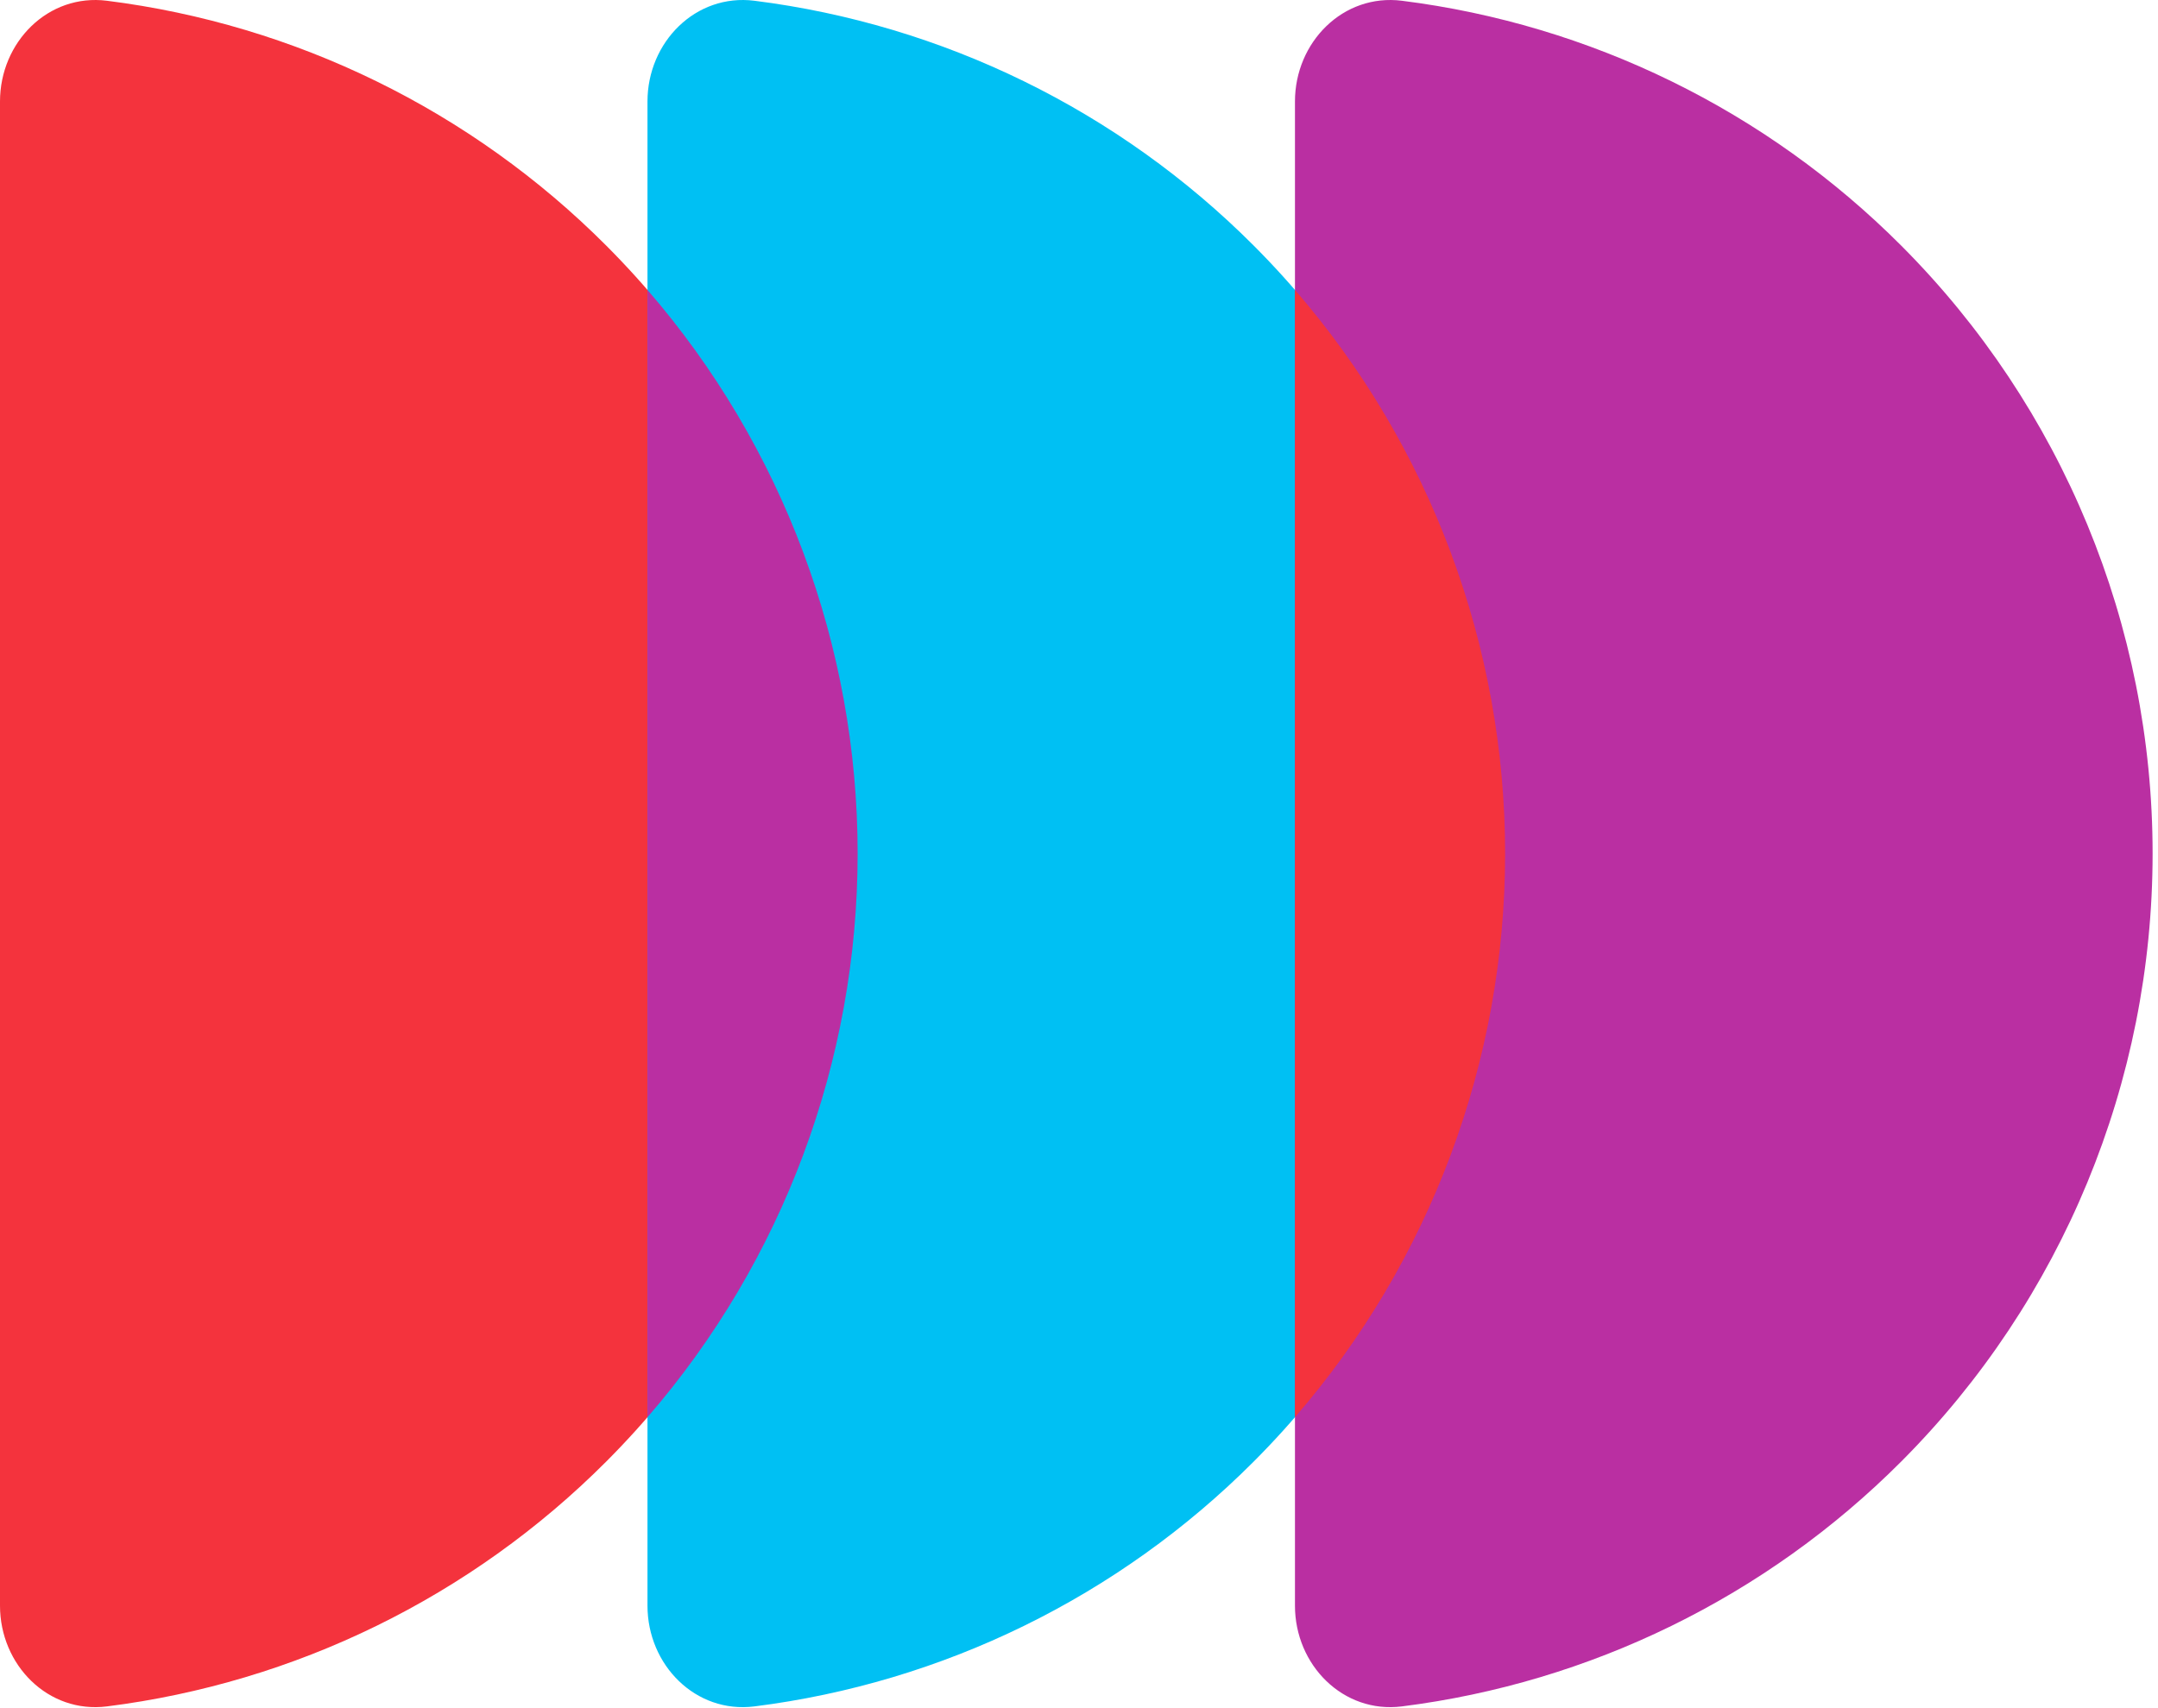
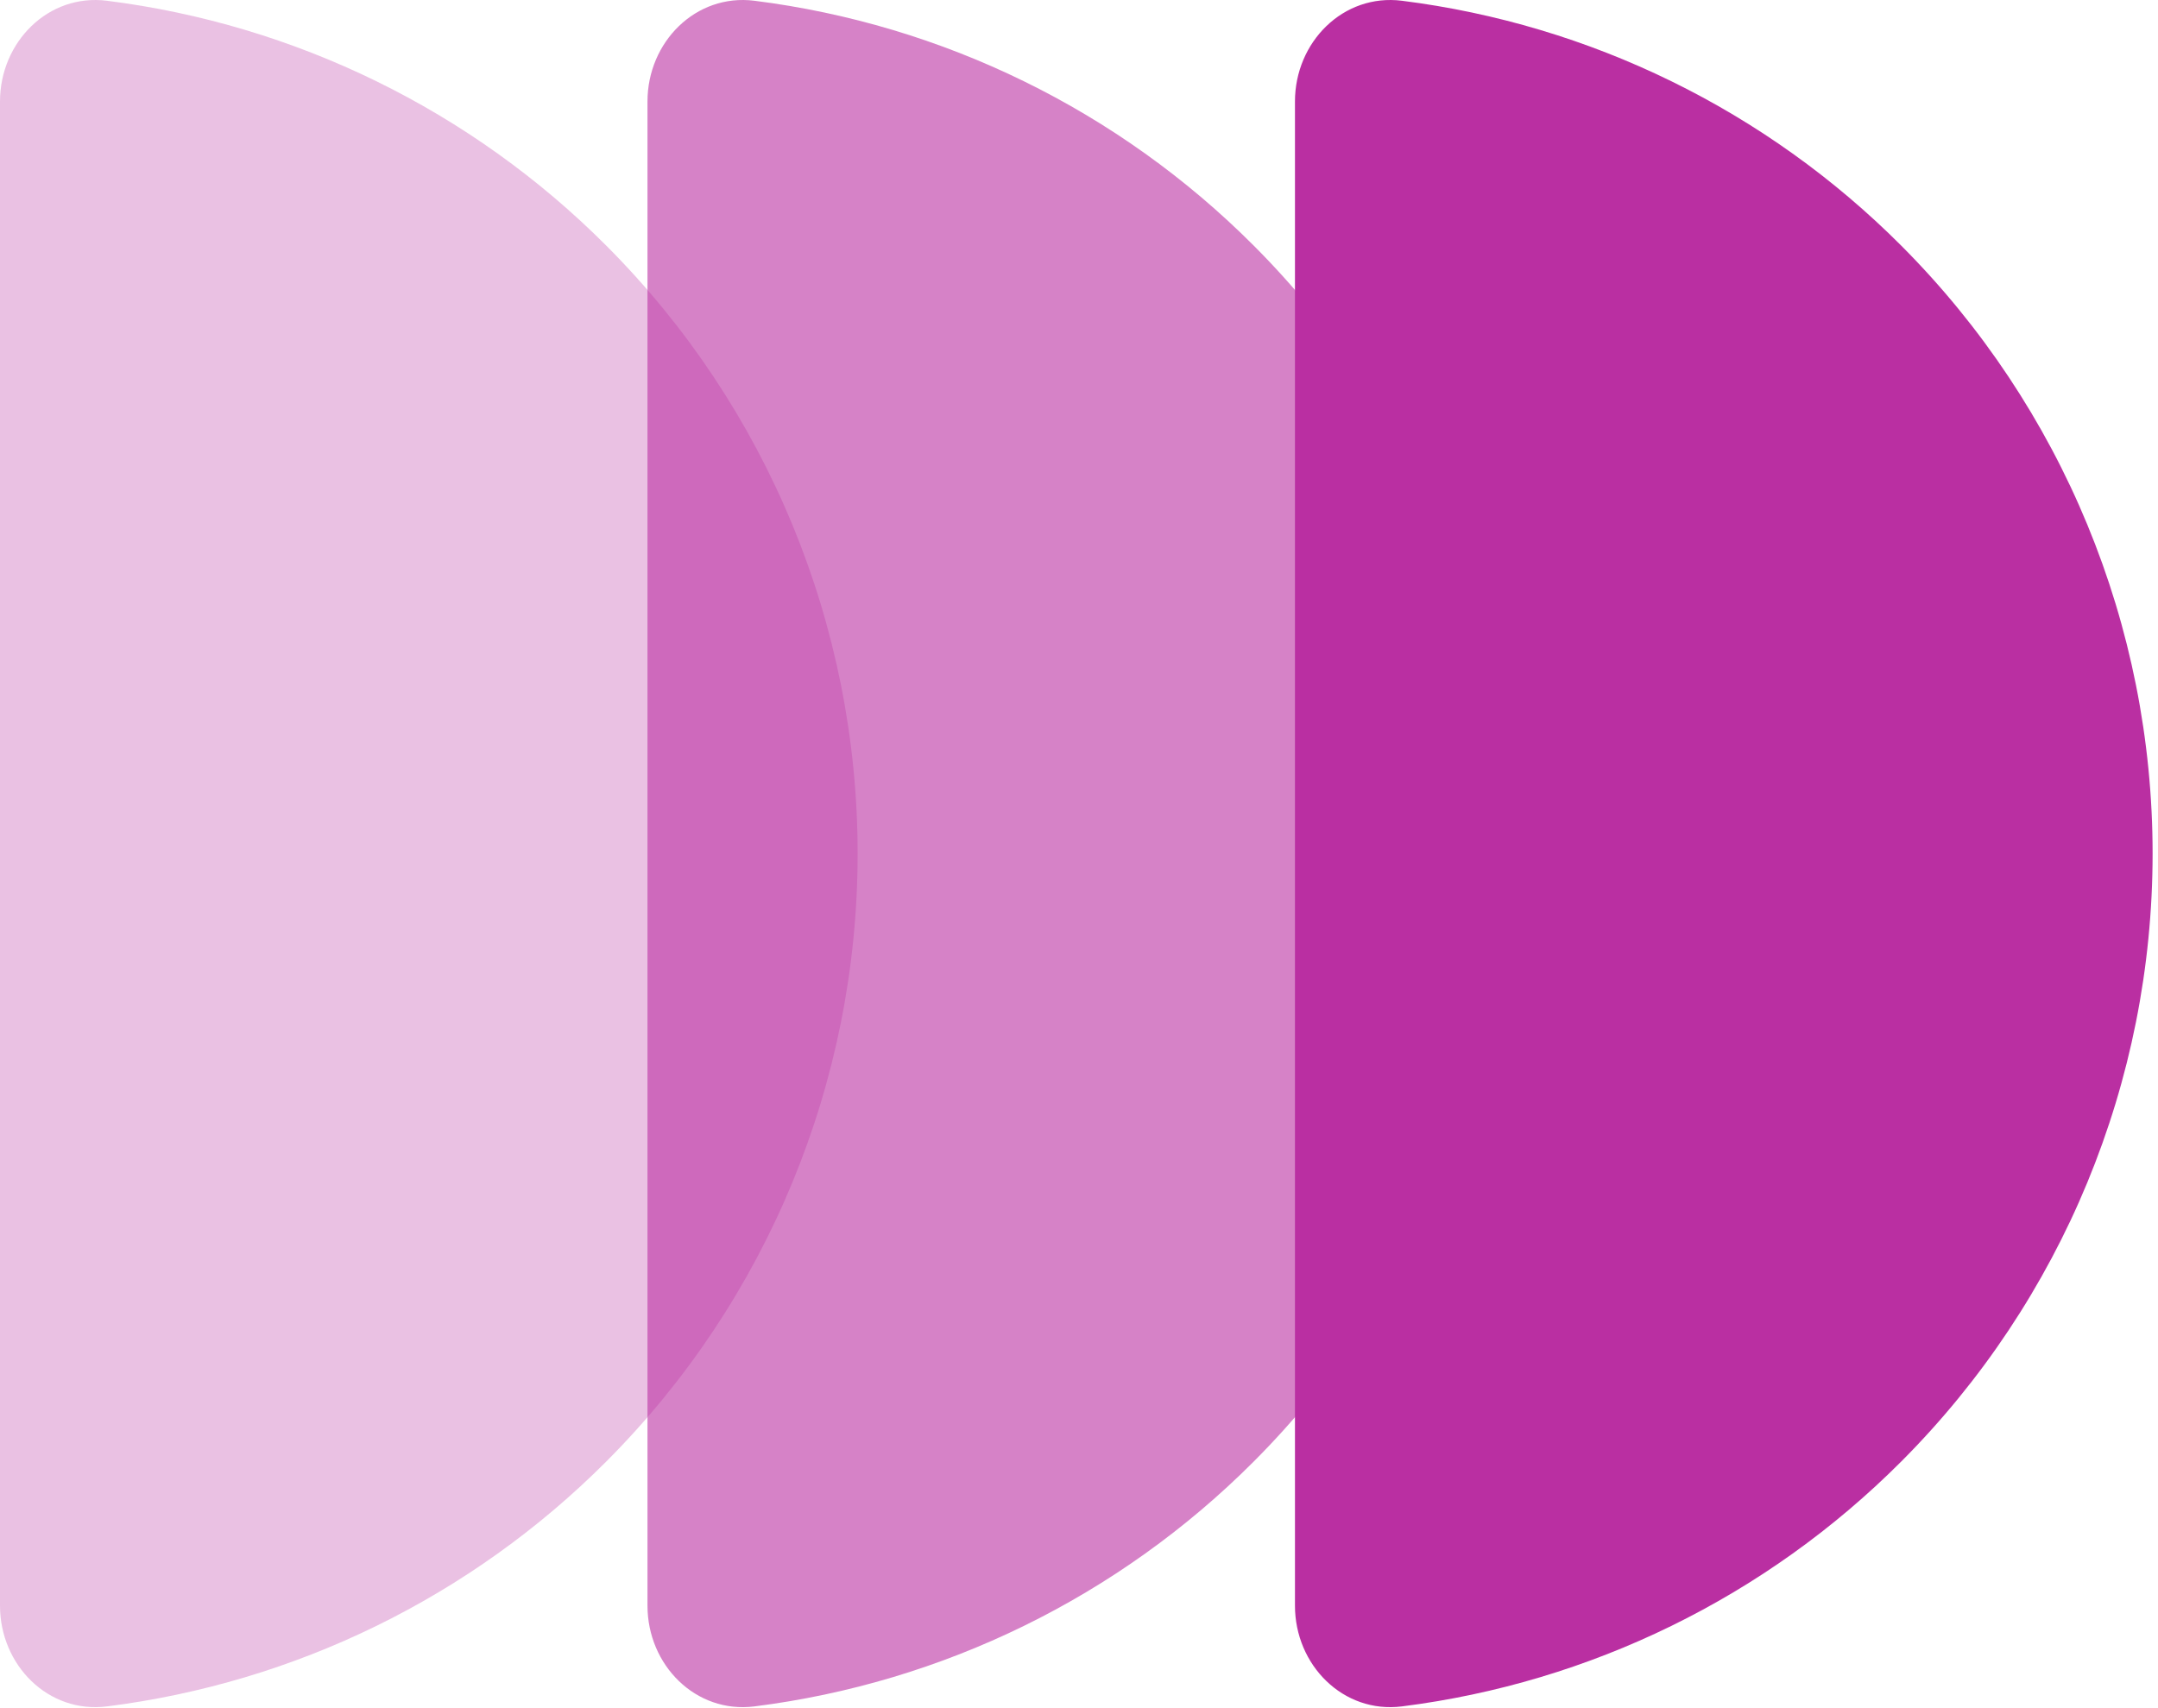
<svg xmlns="http://www.w3.org/2000/svg" width="182" height="144" viewBox="0 0 182 144" fill="none">
-   <path d="M7.4835e-07 135.44C3.10776e-07 140.445 4.064 144.561 9.018 143.937C24.876 141.94 39.724 134.716 51.145 123.267C64.71 109.67 72.33 91.229 72.33 72C72.33 52.771 64.71 34.33 51.145 20.733C39.724 9.284 24.876 2.06 9.018 0.063C4.064 -0.561 1.22781e-05 3.555 1.18405e-05 8.56L7.4835e-07 135.44Z" fill="#F4333D" />
-   <path d="M54.607 135.44C54.607 140.445 58.671 144.561 63.625 143.937C79.483 141.94 94.331 134.716 105.752 123.267C119.317 109.67 126.937 91.229 126.937 72C126.937 52.771 119.317 34.33 105.752 20.733C94.331 9.284 79.483 2.06 63.625 0.063C58.671 -0.561 54.607 3.555 54.607 8.56L54.607 135.44Z" fill="#00C0F3" />
-   <path d="M54.607 24.458C65.999 37.604 72.33 54.474 72.33 72C72.33 89.526 65.999 106.397 54.607 119.543L54.607 24.458Z" fill="#BA2FA2" />
+   <path opacity="0.3" d="M7.4835e-07 135.44C3.10776e-07 140.445 4.064 144.561 9.018 143.937C24.876 141.94 39.724 134.716 51.145 123.267C64.71 109.67 72.33 91.229 72.33 72C72.33 52.771 64.71 34.33 51.145 20.733C39.724 9.284 24.876 2.06 9.018 0.063C4.064 -0.561 1.22781e-05 3.555 1.18405e-05 8.56L7.4835e-07 135.44Z" fill="#BA2FA2" />
+   <path opacity="0.6" d="M54.607 135.44C54.607 140.445 58.671 144.561 63.625 143.937C79.483 141.94 94.331 134.716 105.752 123.267C119.317 109.67 126.937 91.229 126.937 72C126.937 52.771 119.317 34.33 105.752 20.733C94.331 9.284 79.483 2.06 63.625 0.063C58.671 -0.561 54.607 3.555 54.607 8.56L54.607 135.44Z" fill="#BA2FA2" />
  <path d="M109.214 135.44C109.214 140.445 113.278 144.561 118.232 143.937C134.09 141.94 148.938 134.716 160.359 123.267C173.924 109.67 181.544 91.229 181.545 72C181.545 52.771 173.924 34.33 160.359 20.733C148.938 9.284 134.09 2.06 118.232 0.063C113.278 -0.561 109.214 3.555 109.214 8.56L109.214 135.44Z" fill="#BA2FA2" />
-   <path d="M109.214 24.459C120.606 37.605 126.937 54.474 126.937 72C126.937 89.526 120.606 106.396 109.214 119.542L109.214 24.459Z" fill="#F4333D" />
</svg>
